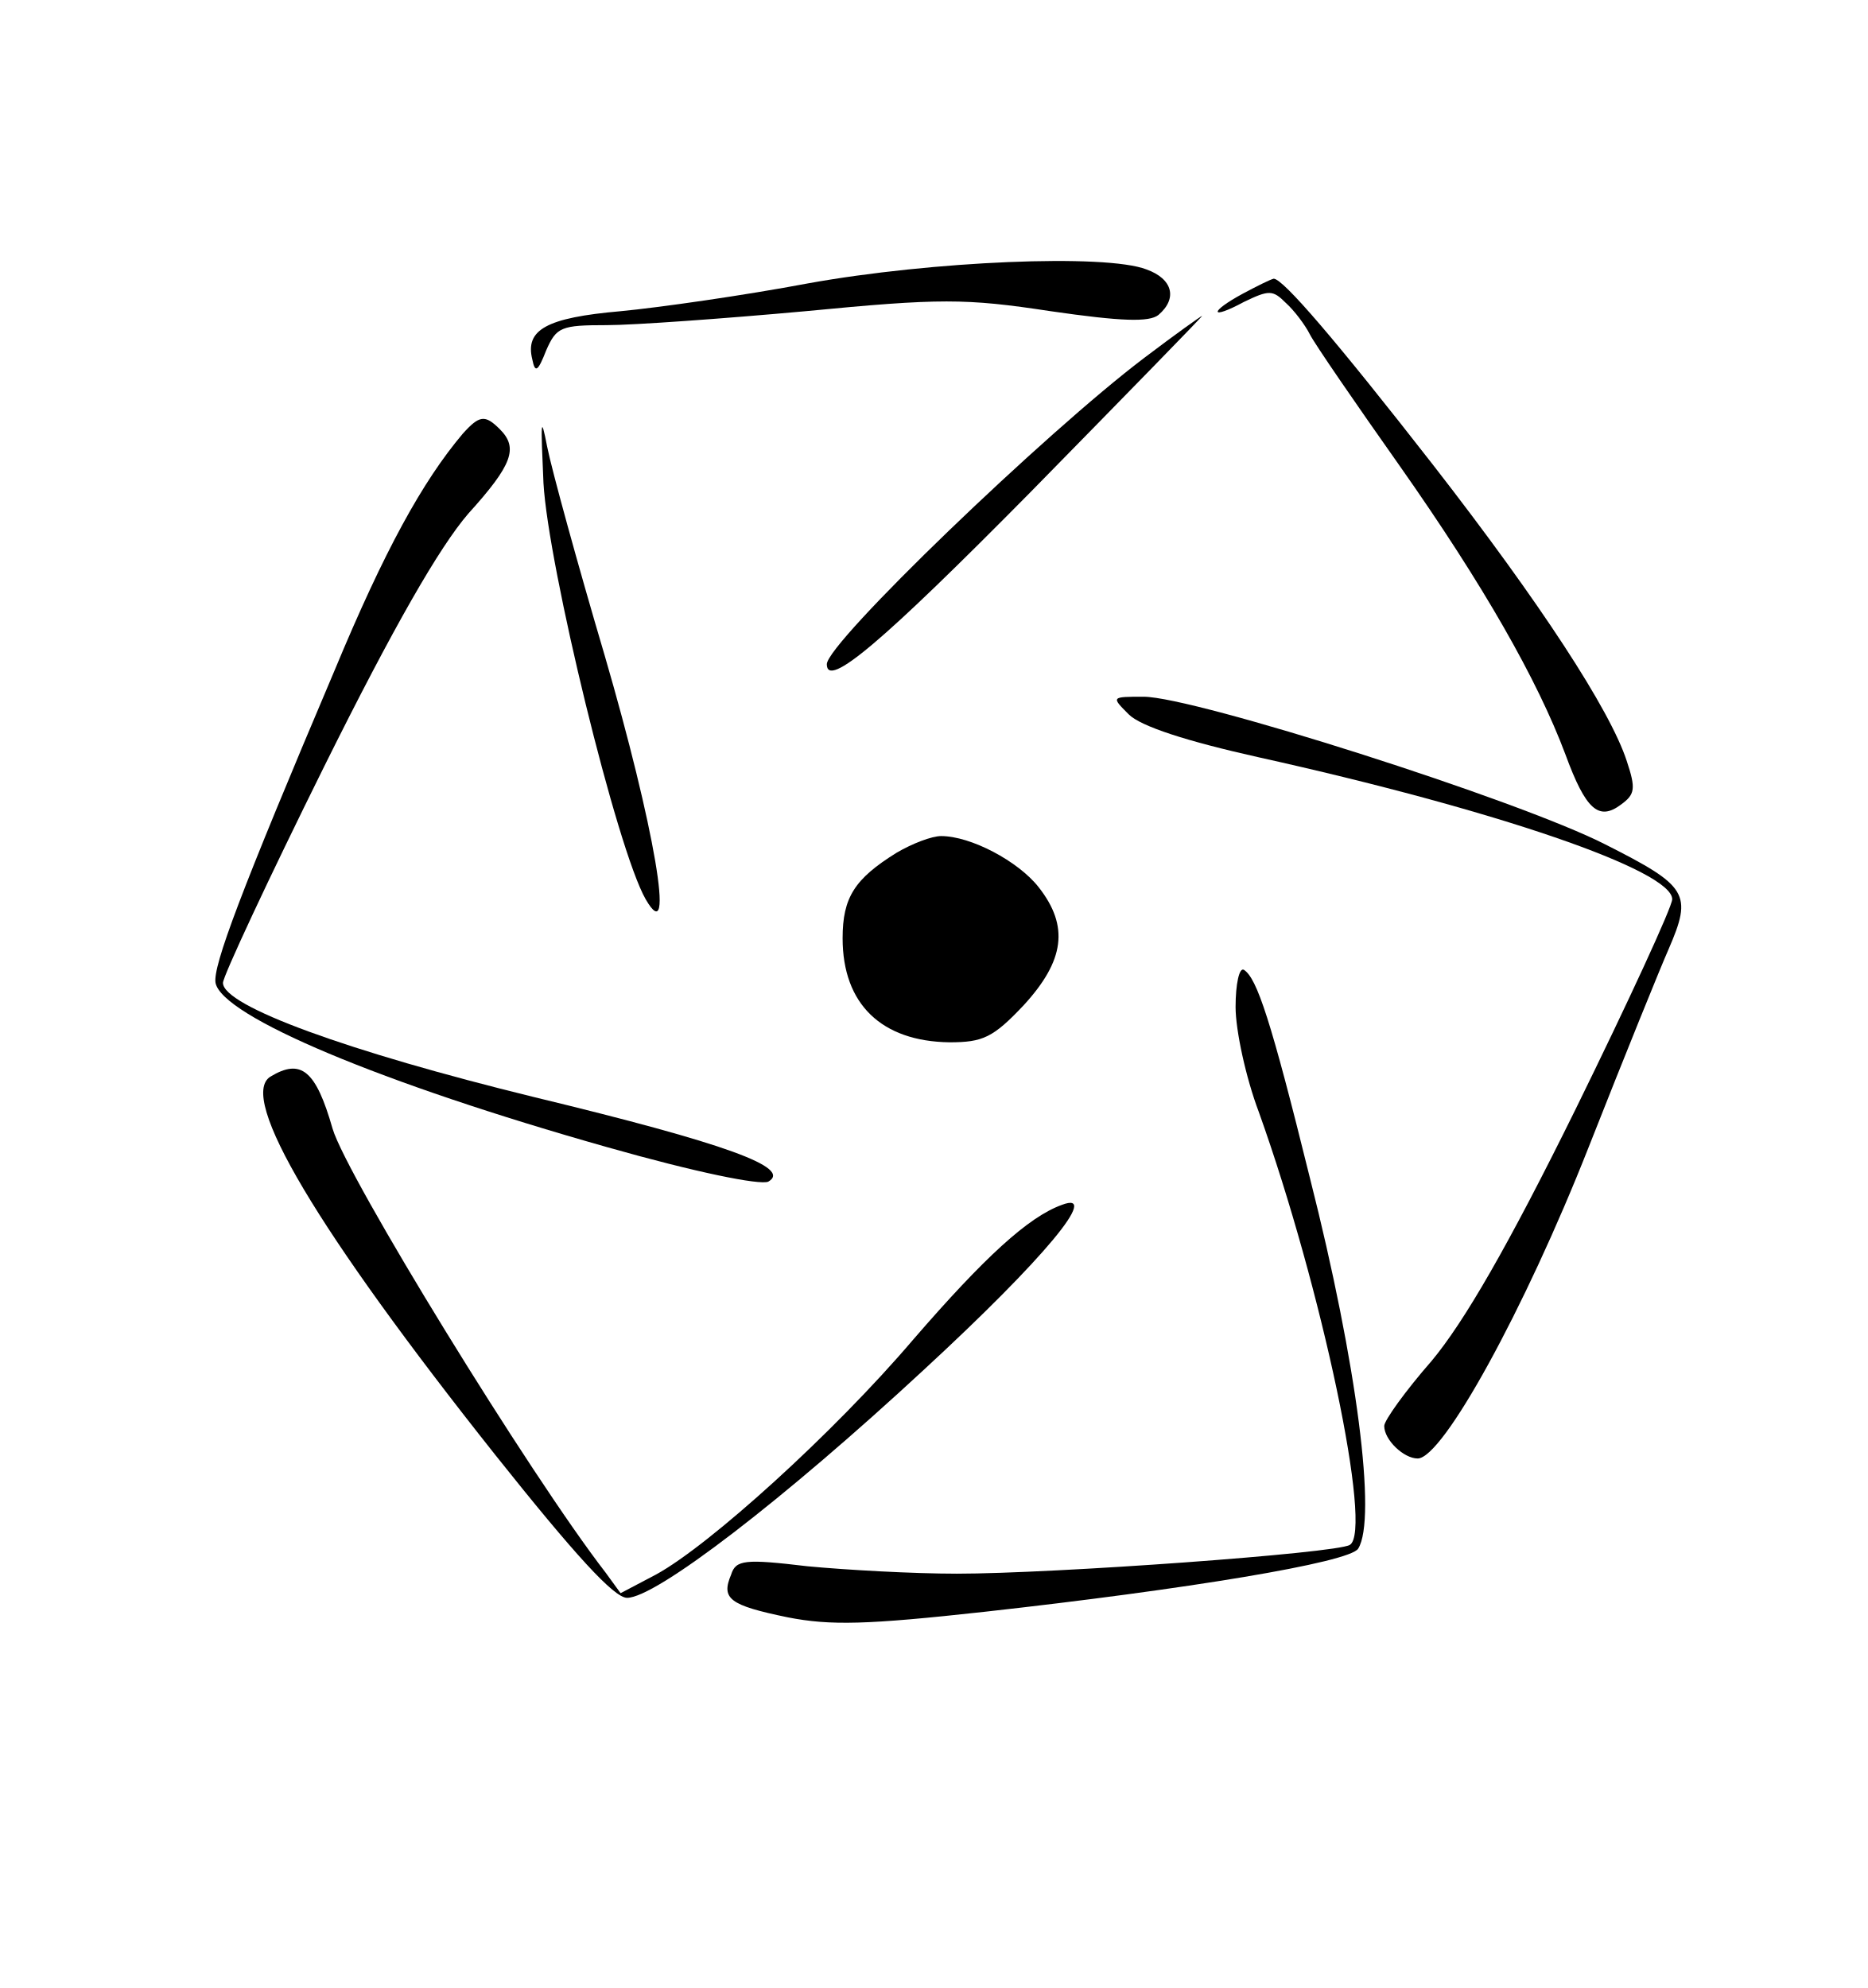
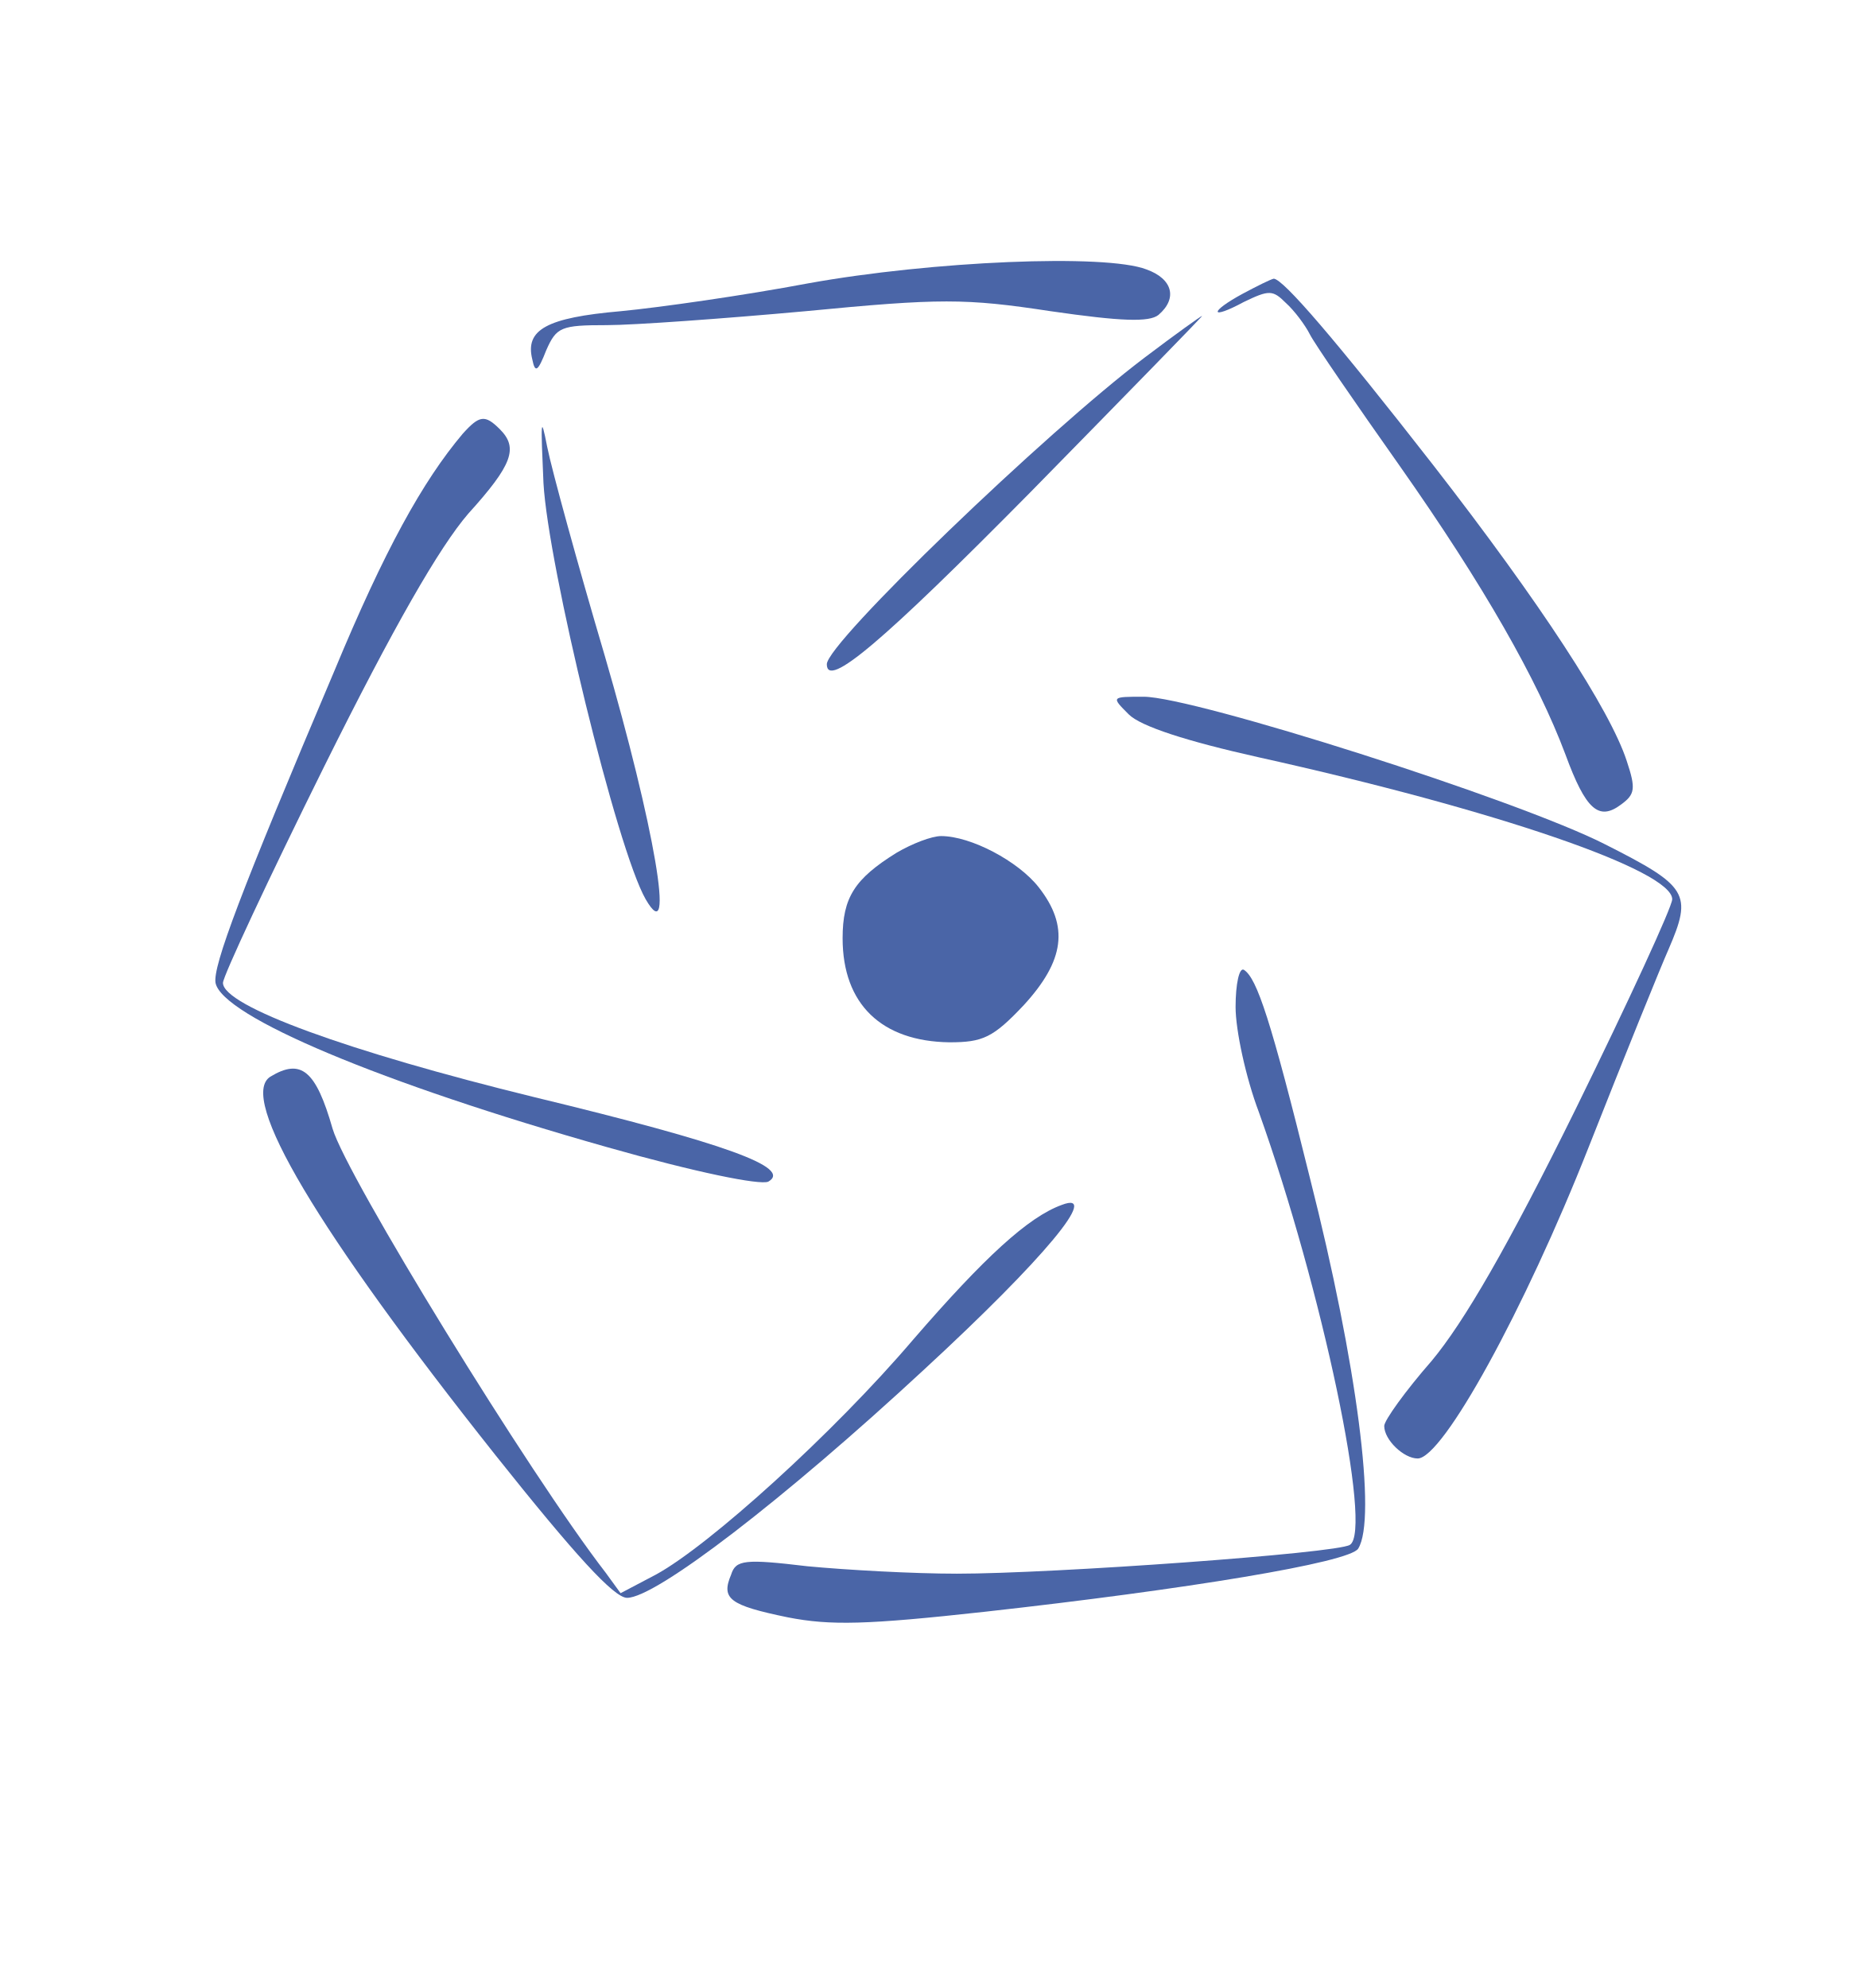
<svg xmlns="http://www.w3.org/2000/svg" version="1.0" width="201pt" height="214pt" viewBox="0 0 201 214" preserveAspectRatio="xMidYMid meet">
-   <g transform="translate(0,214) scale(0.1,-0.1)" fill="#000000" stroke="none">
-     <path d="M870 1835 c-69 -13 -160 -26 -202 -30 -80 -7 -103 -20 -95 -52 3 -15 6 -13 15 10 11 25 16 27 65 27 29 0 126 7 214 15 145 14 172 14 264 0 76 -11 106 -12 116 -4 21 18 15 39 -13 49 -44 17 -231 9 -364 -15z" />
-     <path d="M1338 1824 c-37 -20 -36 -29 1 -9 27 13 31 13 45 -1 9 -8 21 -24 26 -34 5 -10 49 -74 97 -142 90 -128 148 -230 178 -310 22 -60 36 -72 60 -54 15 11 16 17 6 47 -18 55 -93 170 -208 318 -106 136 -162 201 -172 201 -4 -1 -18 -8 -33 -16z" />
-     <path d="M1232 1755 c-106 -80 -342 -307 -342 -330 0 -27 60 24 219 185 103 105 186 190 185 190 -1 0 -29 -20 -62 -45z" />
-     <path d="M585 1620 c5 -89 79 -394 110 -448 33 -57 9 80 -44 262 -29 98 -57 200 -62 225 -7 36 -7 28 -4 -39z" />
-     <path d="M498 1673 c-43 -51 -84 -125 -138 -255 -101 -238 -131 -318 -128 -336 7 -36 178 -108 422 -177 95 -27 164 -41 173 -37 26 15 -45 41 -252 91 -200 49 -335 98 -335 123 0 7 49 112 109 233 75 151 124 236 155 272 48 53 54 71 34 91 -16 16 -22 15 -40 -5z" />
-     <path d="M1215 1371 c13 -13 63 -29 139 -46 257 -57 446 -122 446 -153 0 -8 -47 -110 -104 -226 -73 -148 -120 -229 -155 -271 -28 -32 -51 -64 -51 -70 0 -15 21 -35 36 -35 27 0 115 160 184 335 39 99 78 195 86 213 26 60 21 68 -68 113 -94 48 -443 159 -497 159 -35 0 -35 0 -16 -19z" />
-     <path d="M965 1222 c-45 -28 -58 -48 -58 -92 0 -71 42 -111 115 -112 36 0 47 5 80 40 44 48 49 85 16 127 -22 28 -73 55 -105 55 -10 0 -31 -8 -48 -18z" />
-     <path d="M1330 1056 c0 -25 11 -76 25 -113 68 -190 123 -451 98 -466 -14 -9 -319 -31 -423 -31 -47 0 -119 4 -161 8 -67 8 -77 7 -82 -9 -11 -26 -2 -33 61 -46 46 -9 85 -8 212 6 216 24 393 53 402 68 20 32 -1 198 -52 399 -42 170 -57 215 -71 224 -5 3 -9 -15 -9 -40z" />
-     <path d="M291 981 c-35 -22 50 -165 242 -407 86 -108 128 -154 142 -154 31 0 169 106 320 246 130 120 190 193 148 177 -36 -13 -83 -56 -160 -145 -86 -101 -220 -222 -277 -253 l-38 -20 -16 22 c-82 106 -279 427 -294 478 -18 63 -34 76 -67 56z" />
+   <g transform="translate(0,214) scale(0.1,-0.1)" fill="#4a65a7" stroke="none">
+     <path d="M870 1835 c-69 -13 -160 -26 -202 -30 -80 -7 -103 -20 -95 -52 3 -15 6 -13 15 10 11 25 16 27 65 27 29 0 126 7 214 15 145 14 172 14 264 0 76 -11 106 -12 116 -4 21 18 15 39 -13 49 -44 17 -231 9 -364 -15z" fill="#4a65a7" />
+     <path d="M1338 1824 c-37 -20 -36 -29 1 -9 27 13 31 13 45 -1 9 -8 21 -24 26 -34 5 -10 49 -74 97 -142 90 -128 148 -230 178 -310 22 -60 36 -72 60 -54 15 11 16 17 6 47 -18 55 -93 170 -208 318 -106 136 -162 201 -172 201 -4 -1 -18 -8 -33 -16z" fill="#4a65a7" />
+     <path d="M1232 1755 c-106 -80 -342 -307 -342 -330 0 -27 60 24 219 185 103 105 186 190 185 190 -1 0 -29 -20 -62 -45z" fill="#4a65a7" />
+     <path d="M585 1620 c5 -89 79 -394 110 -448 33 -57 9 80 -44 262 -29 98 -57 200 -62 225 -7 36 -7 28 -4 -39z" fill="#4a65a7" />
+     <path d="M498 1673 c-43 -51 -84 -125 -138 -255 -101 -238 -131 -318 -128 -336 7 -36 178 -108 422 -177 95 -27 164 -41 173 -37 26 15 -45 41 -252 91 -200 49 -335 98 -335 123 0 7 49 112 109 233 75 151 124 236 155 272 48 53 54 71 34 91 -16 16 -22 15 -40 -5z" fill="#4a65a7" />
+     <path d="M1215 1371 c13 -13 63 -29 139 -46 257 -57 446 -122 446 -153 0 -8 -47 -110 -104 -226 -73 -148 -120 -229 -155 -271 -28 -32 -51 -64 -51 -70 0 -15 21 -35 36 -35 27 0 115 160 184 335 39 99 78 195 86 213 26 60 21 68 -68 113 -94 48 -443 159 -497 159 -35 0 -35 0 -16 -19z" fill="#4a65a7" />
+     <path d="M965 1222 c-45 -28 -58 -48 -58 -92 0 -71 42 -111 115 -112 36 0 47 5 80 40 44 48 49 85 16 127 -22 28 -73 55 -105 55 -10 0 -31 -8 -48 -18z" fill="#4a65a7" />
+     <path d="M1330 1056 c0 -25 11 -76 25 -113 68 -190 123 -451 98 -466 -14 -9 -319 -31 -423 -31 -47 0 -119 4 -161 8 -67 8 -77 7 -82 -9 -11 -26 -2 -33 61 -46 46 -9 85 -8 212 6 216 24 393 53 402 68 20 32 -1 198 -52 399 -42 170 -57 215 -71 224 -5 3 -9 -15 -9 -40z" fill="#4a65a7" />
+     <path d="M291 981 c-35 -22 50 -165 242 -407 86 -108 128 -154 142 -154 31 0 169 106 320 246 130 120 190 193 148 177 -36 -13 -83 -56 -160 -145 -86 -101 -220 -222 -277 -253 l-38 -20 -16 22 c-82 106 -279 427 -294 478 -18 63 -34 76 -67 56z" fill="#4a65a7" />
  </g>
</svg>
